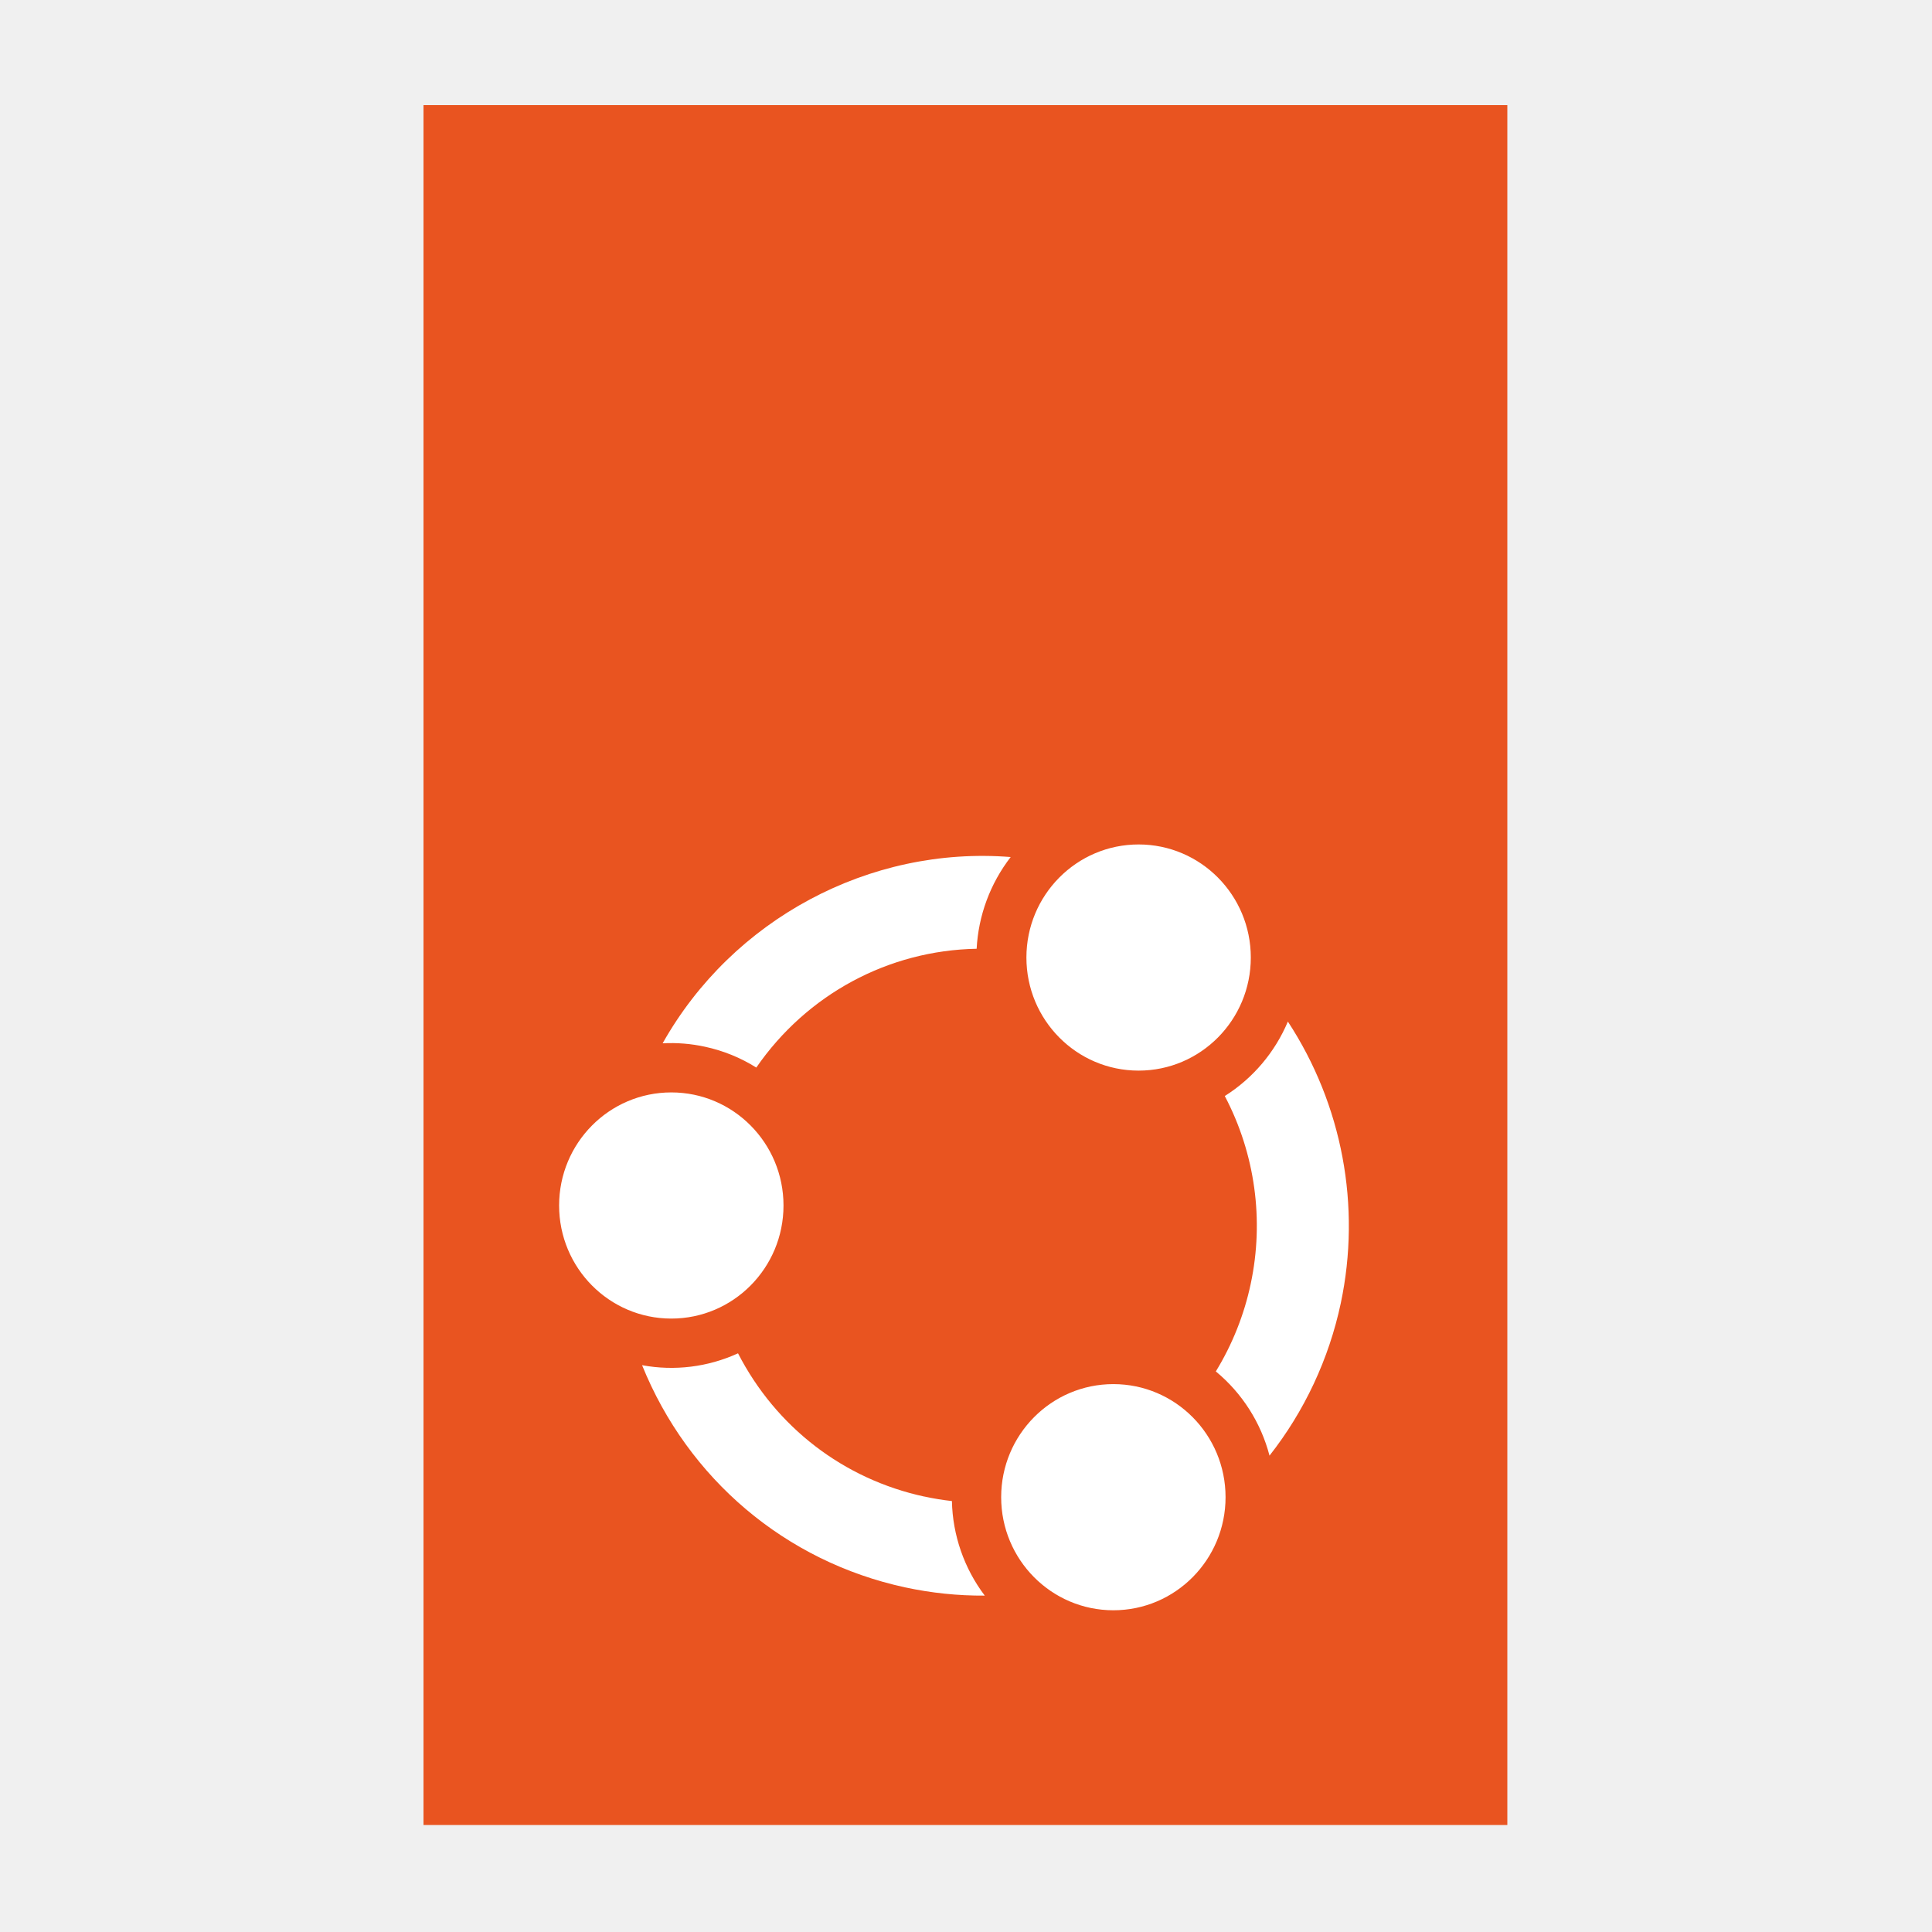
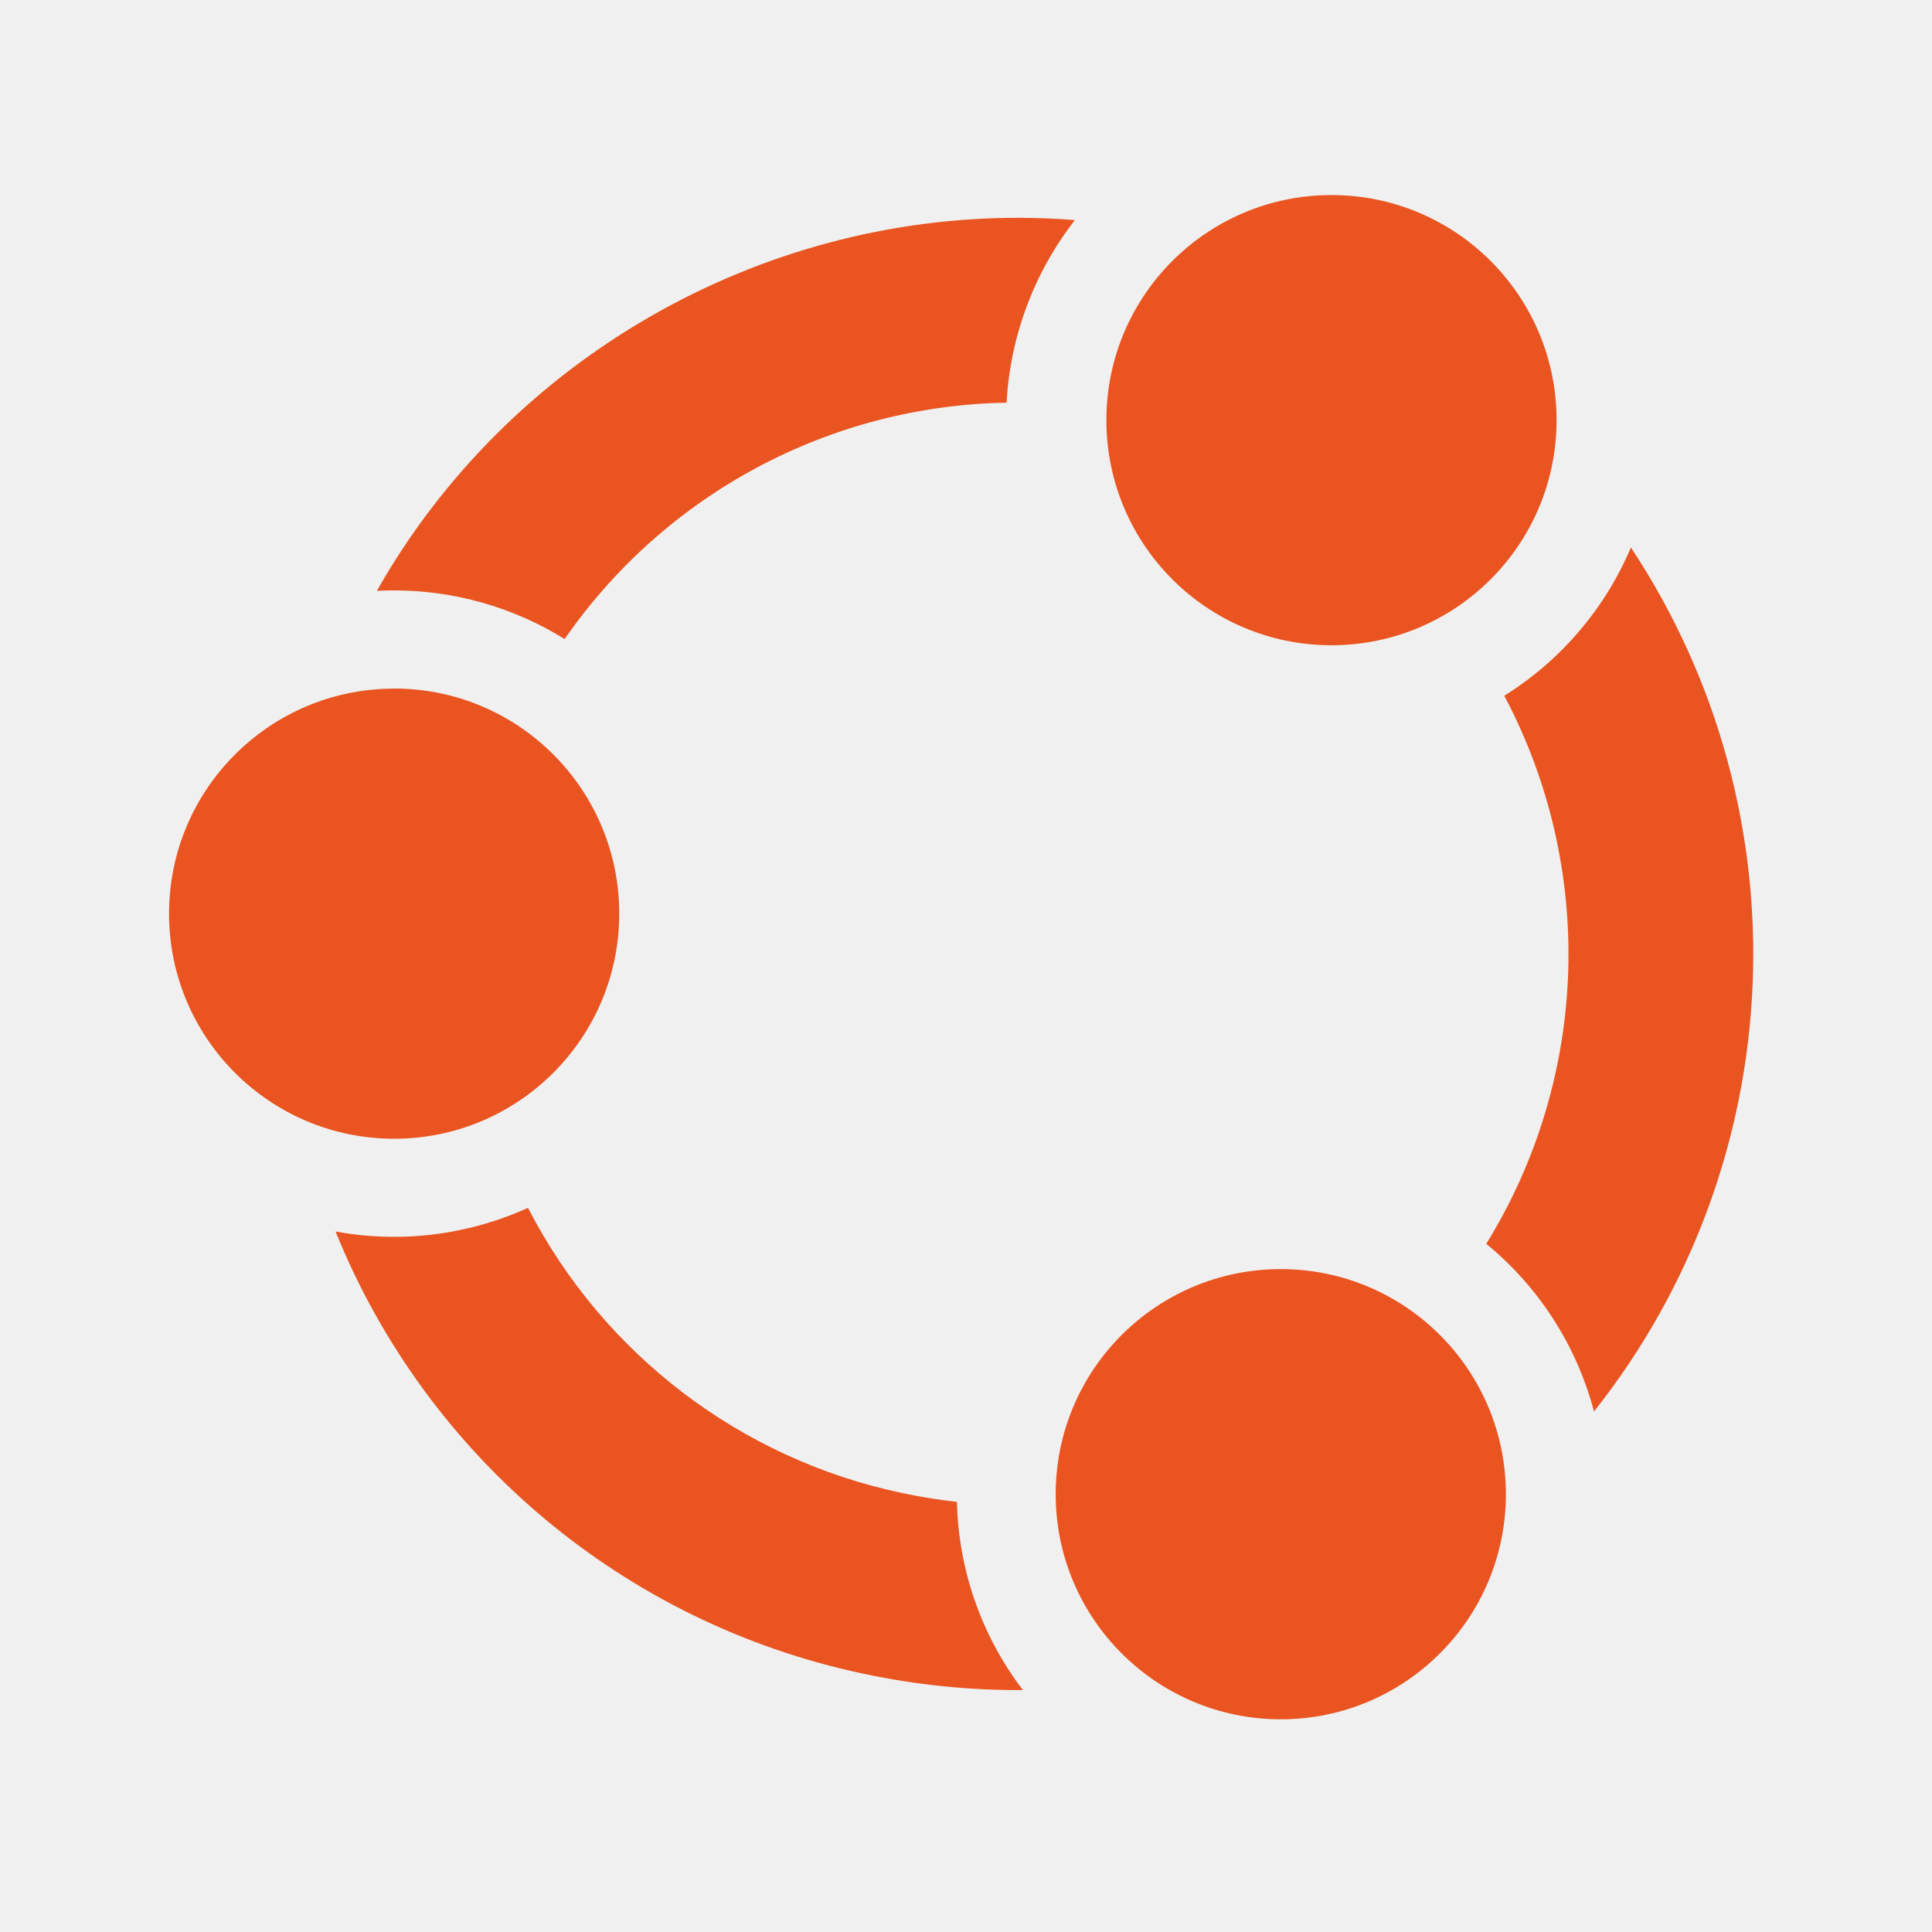
- <svg xmlns="http://www.w3.org/2000/svg" viewBox="-7.518 -7.823 143.786 143.786">
-   <path fill="#e95420" d="M104.663 0H24v128h80.663z" />
-   <path fill="#fff" d="M42.443 90.31c4.611 0 8.35-3.768 8.35-8.416s-3.739-8.416-8.35-8.416c-4.612 0-8.35 3.768-8.35 8.416s3.738 8.416 8.35 8.416m34.778-18.454c4.612 0 8.35-3.768 8.35-8.416s-3.738-8.416-8.35-8.416c-4.611 0-8.35 3.768-8.35 8.416s3.739 8.416 8.35 8.416m-15.945 31.702c-6.016-1.299-11.042-5.17-13.868-10.662a11.93 11.93 0 0 1-7.14.883c3.419 8.464 10.67 14.611 19.573 16.535c1.953.422 3.943.627 5.93.614a12.1 12.1 0 0 1-2.444-7.037a20 20 0 0 1-2.048-.336zm14.066 8.461c4.612 0 8.35-3.768 8.35-8.416s-3.738-8.416-8.35-8.416c-4.611 0-8.35 3.768-8.35 8.416s3.739 8.416 8.35 8.416m11.62-11.507c2.597-3.3 4.426-7.2 5.305-11.344a27.77 27.77 0 0 0-3.937-20.963a12.1 12.1 0 0 1-4.695 5.542a20.74 20.74 0 0 1 1.93 13.975a20.7 20.7 0 0 1-2.597 6.521a12.1 12.1 0 0 1 3.997 6.272zM41.8 69.824a11.8 11.8 0 0 1 3.156.256c1.361.294 2.64.813 3.812 1.549c3.76-5.45 9.826-8.72 16.399-8.842a12.2 12.2 0 0 1 2.534-6.826c-10.503-.838-20.708 4.625-25.905 13.866z" />
+ <svg xmlns="http://www.w3.org/2000/svg" fill="#E95420" viewBox="0 0 24 24" width="24" height="24">
+   <g transform="translate(2.1 2.05) scale(.82)">
+     <path d="M17.61.455a3.41 3.41 0 0 0-3.41 3.41 3.41 3.41 0 0 0 3.41 3.41 3.41 3.41 0 0 0 3.41-3.41 3.41 3.41 0 0 0-3.41-3.41M12.92.8C8.923.777 5.137 2.941 3.148 6.451a5 5 0 0 1 .26-.007 4.9 4.9 0 0 1 2.585.737A8.32 8.32 0 0 1 12.688 3.6 4.94 4.94 0 0 1 13.723.834 11 11 0 0 0 12.92.8m9.226 4.994a4.9 4.9 0 0 1-1.918 2.246 8.36 8.36 0 0 1-.273 8.303 4.9 4.9 0 0 1 1.632 2.54 11.16 11.16 0 0 0 .559-13.089M3.41 7.932A3.41 3.41 0 0 0 0 11.342a3.41 3.41 0 0 0 3.41 3.409 3.41 3.41 0 0 0 3.41-3.41 3.41 3.41 0 0 0-3.41-3.41zm2.027 7.866a4.9 4.9 0 0 1-2.915.358 11.1 11.1 0 0 0 7.991 6.698 11.2 11.2 0 0 0 2.422.249 4.88 4.88 0 0 1-.999-2.85 9 9 0 0 1-.836-.136 8.3 8.3 0 0 1-5.663-4.32zm11.405.928a3.41 3.41 0 0 0-3.41 3.41 3.41 3.41 0 0 0 3.41 3.41 3.41 3.41 0 0 0 3.41-3.41 3.41 3.41 0 0 0-3.41-3.41" />
+   </g>
</svg>
